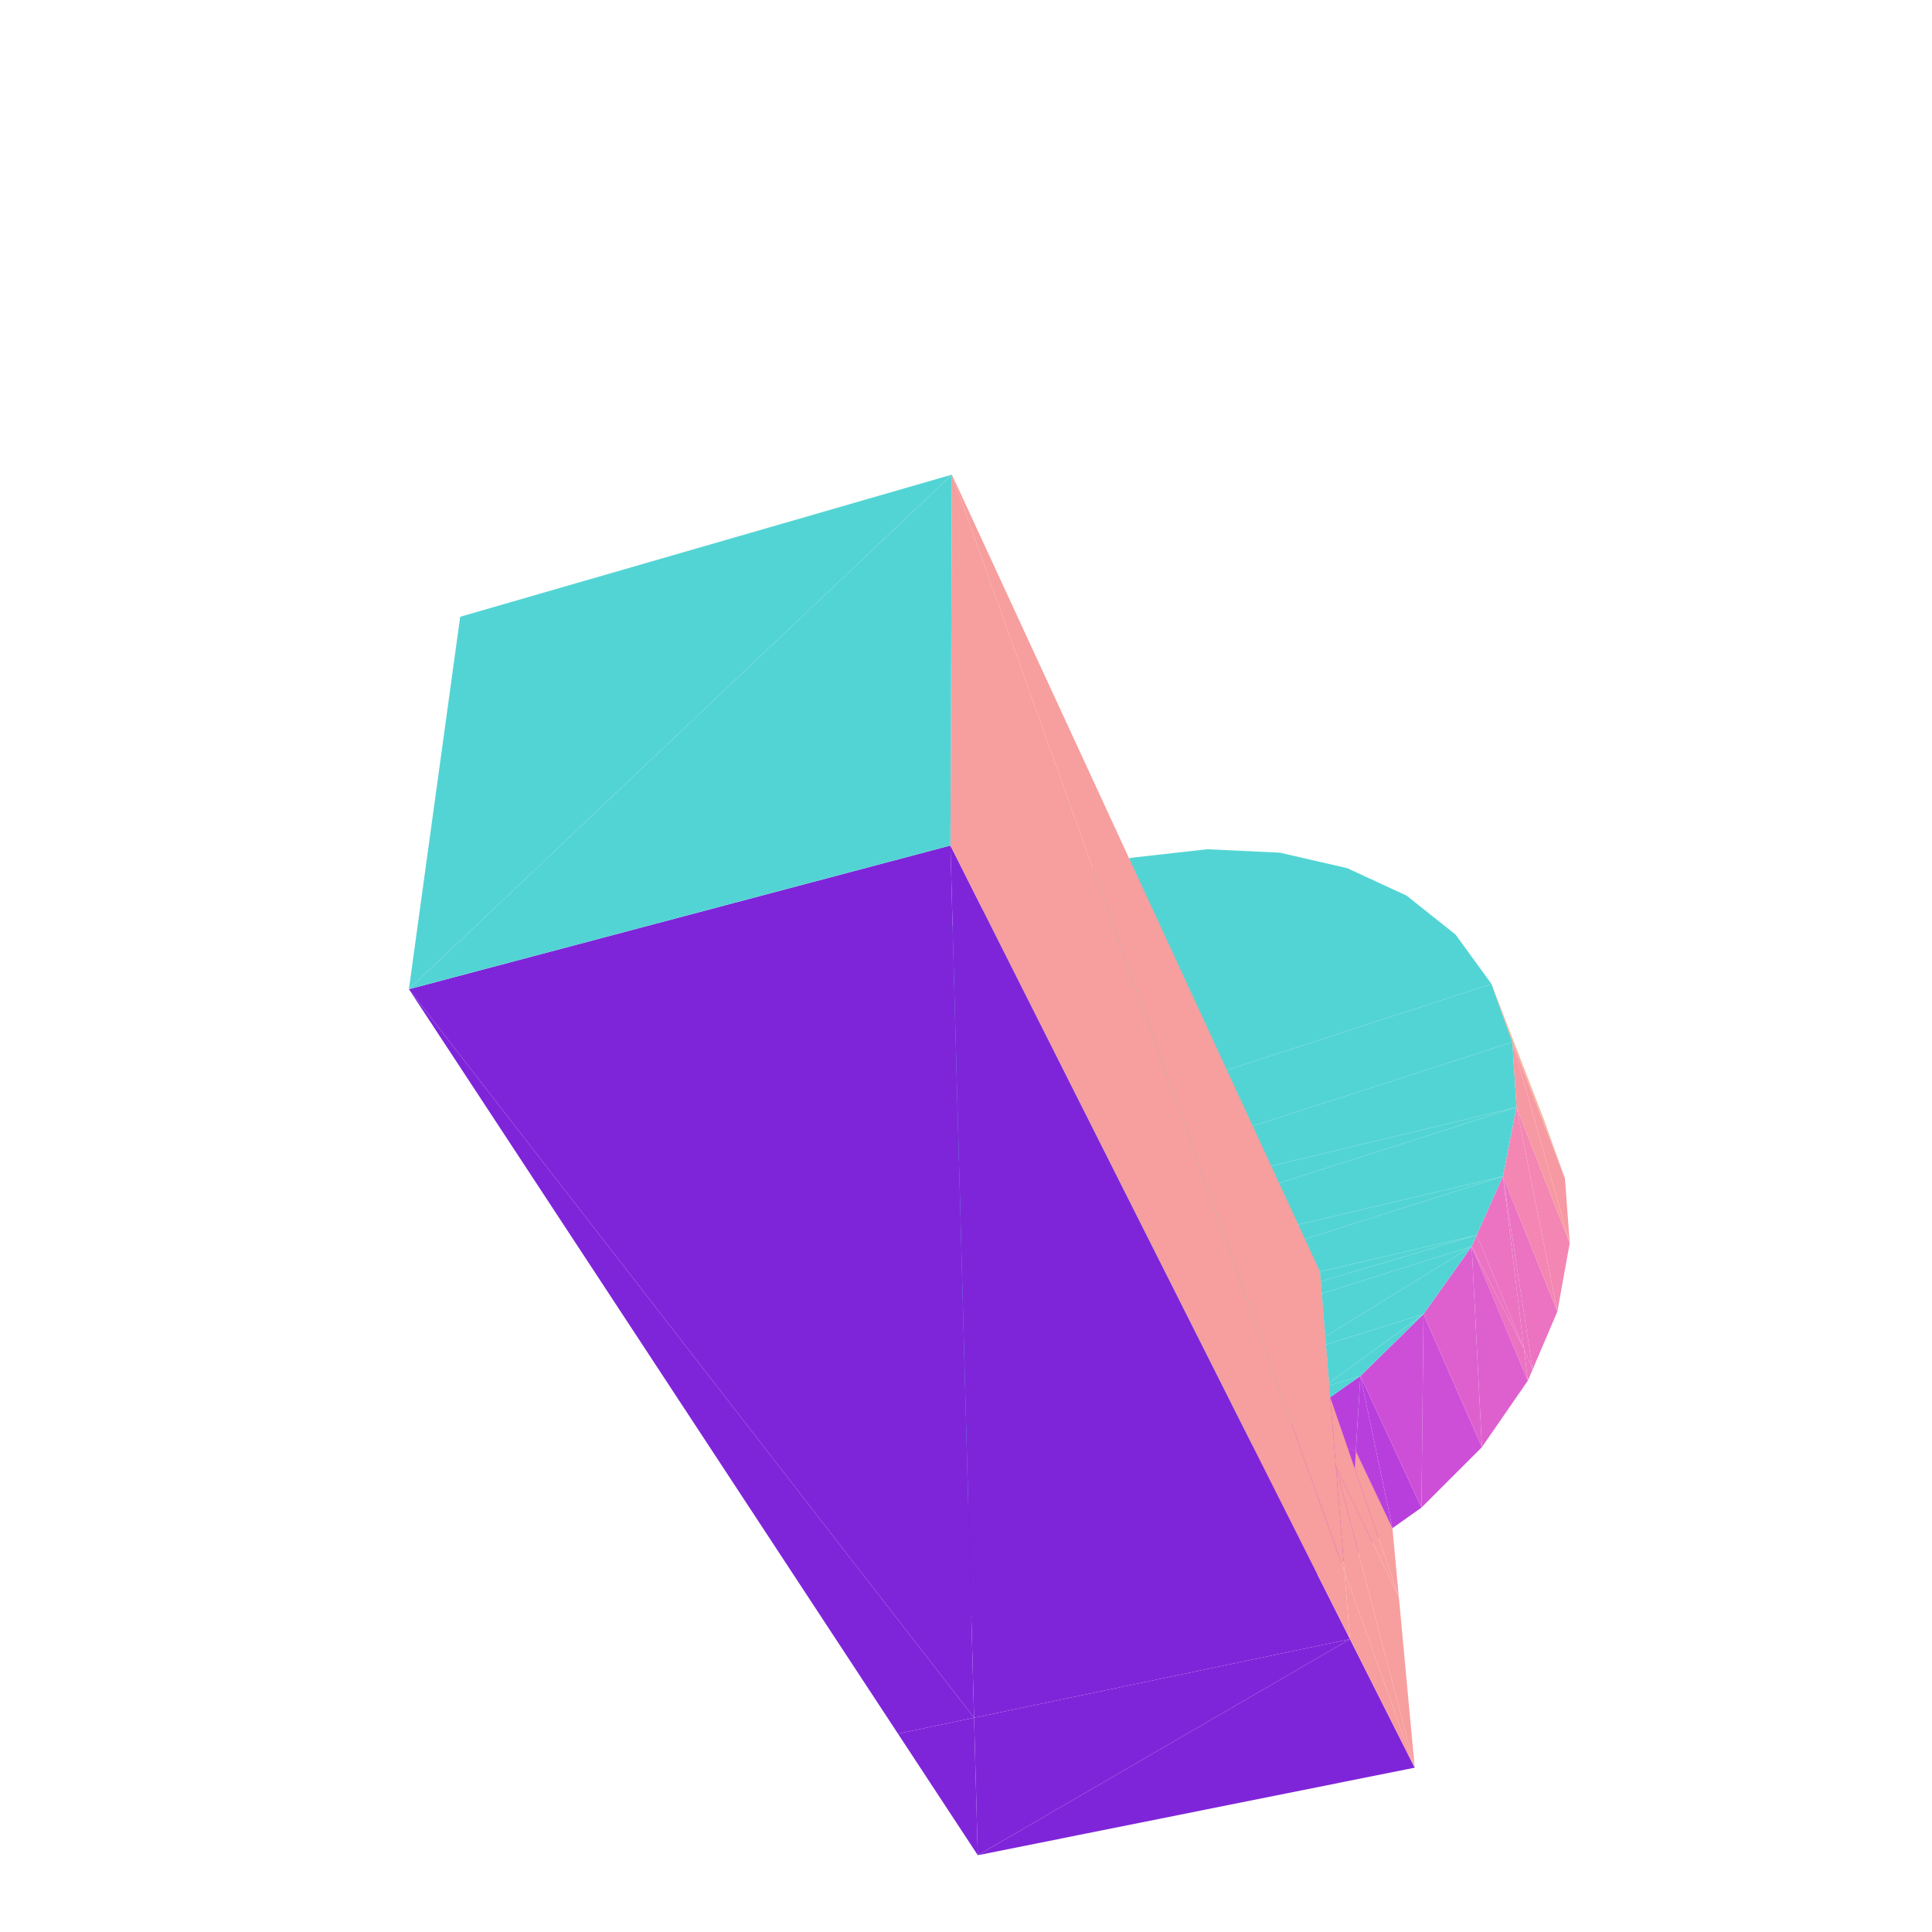
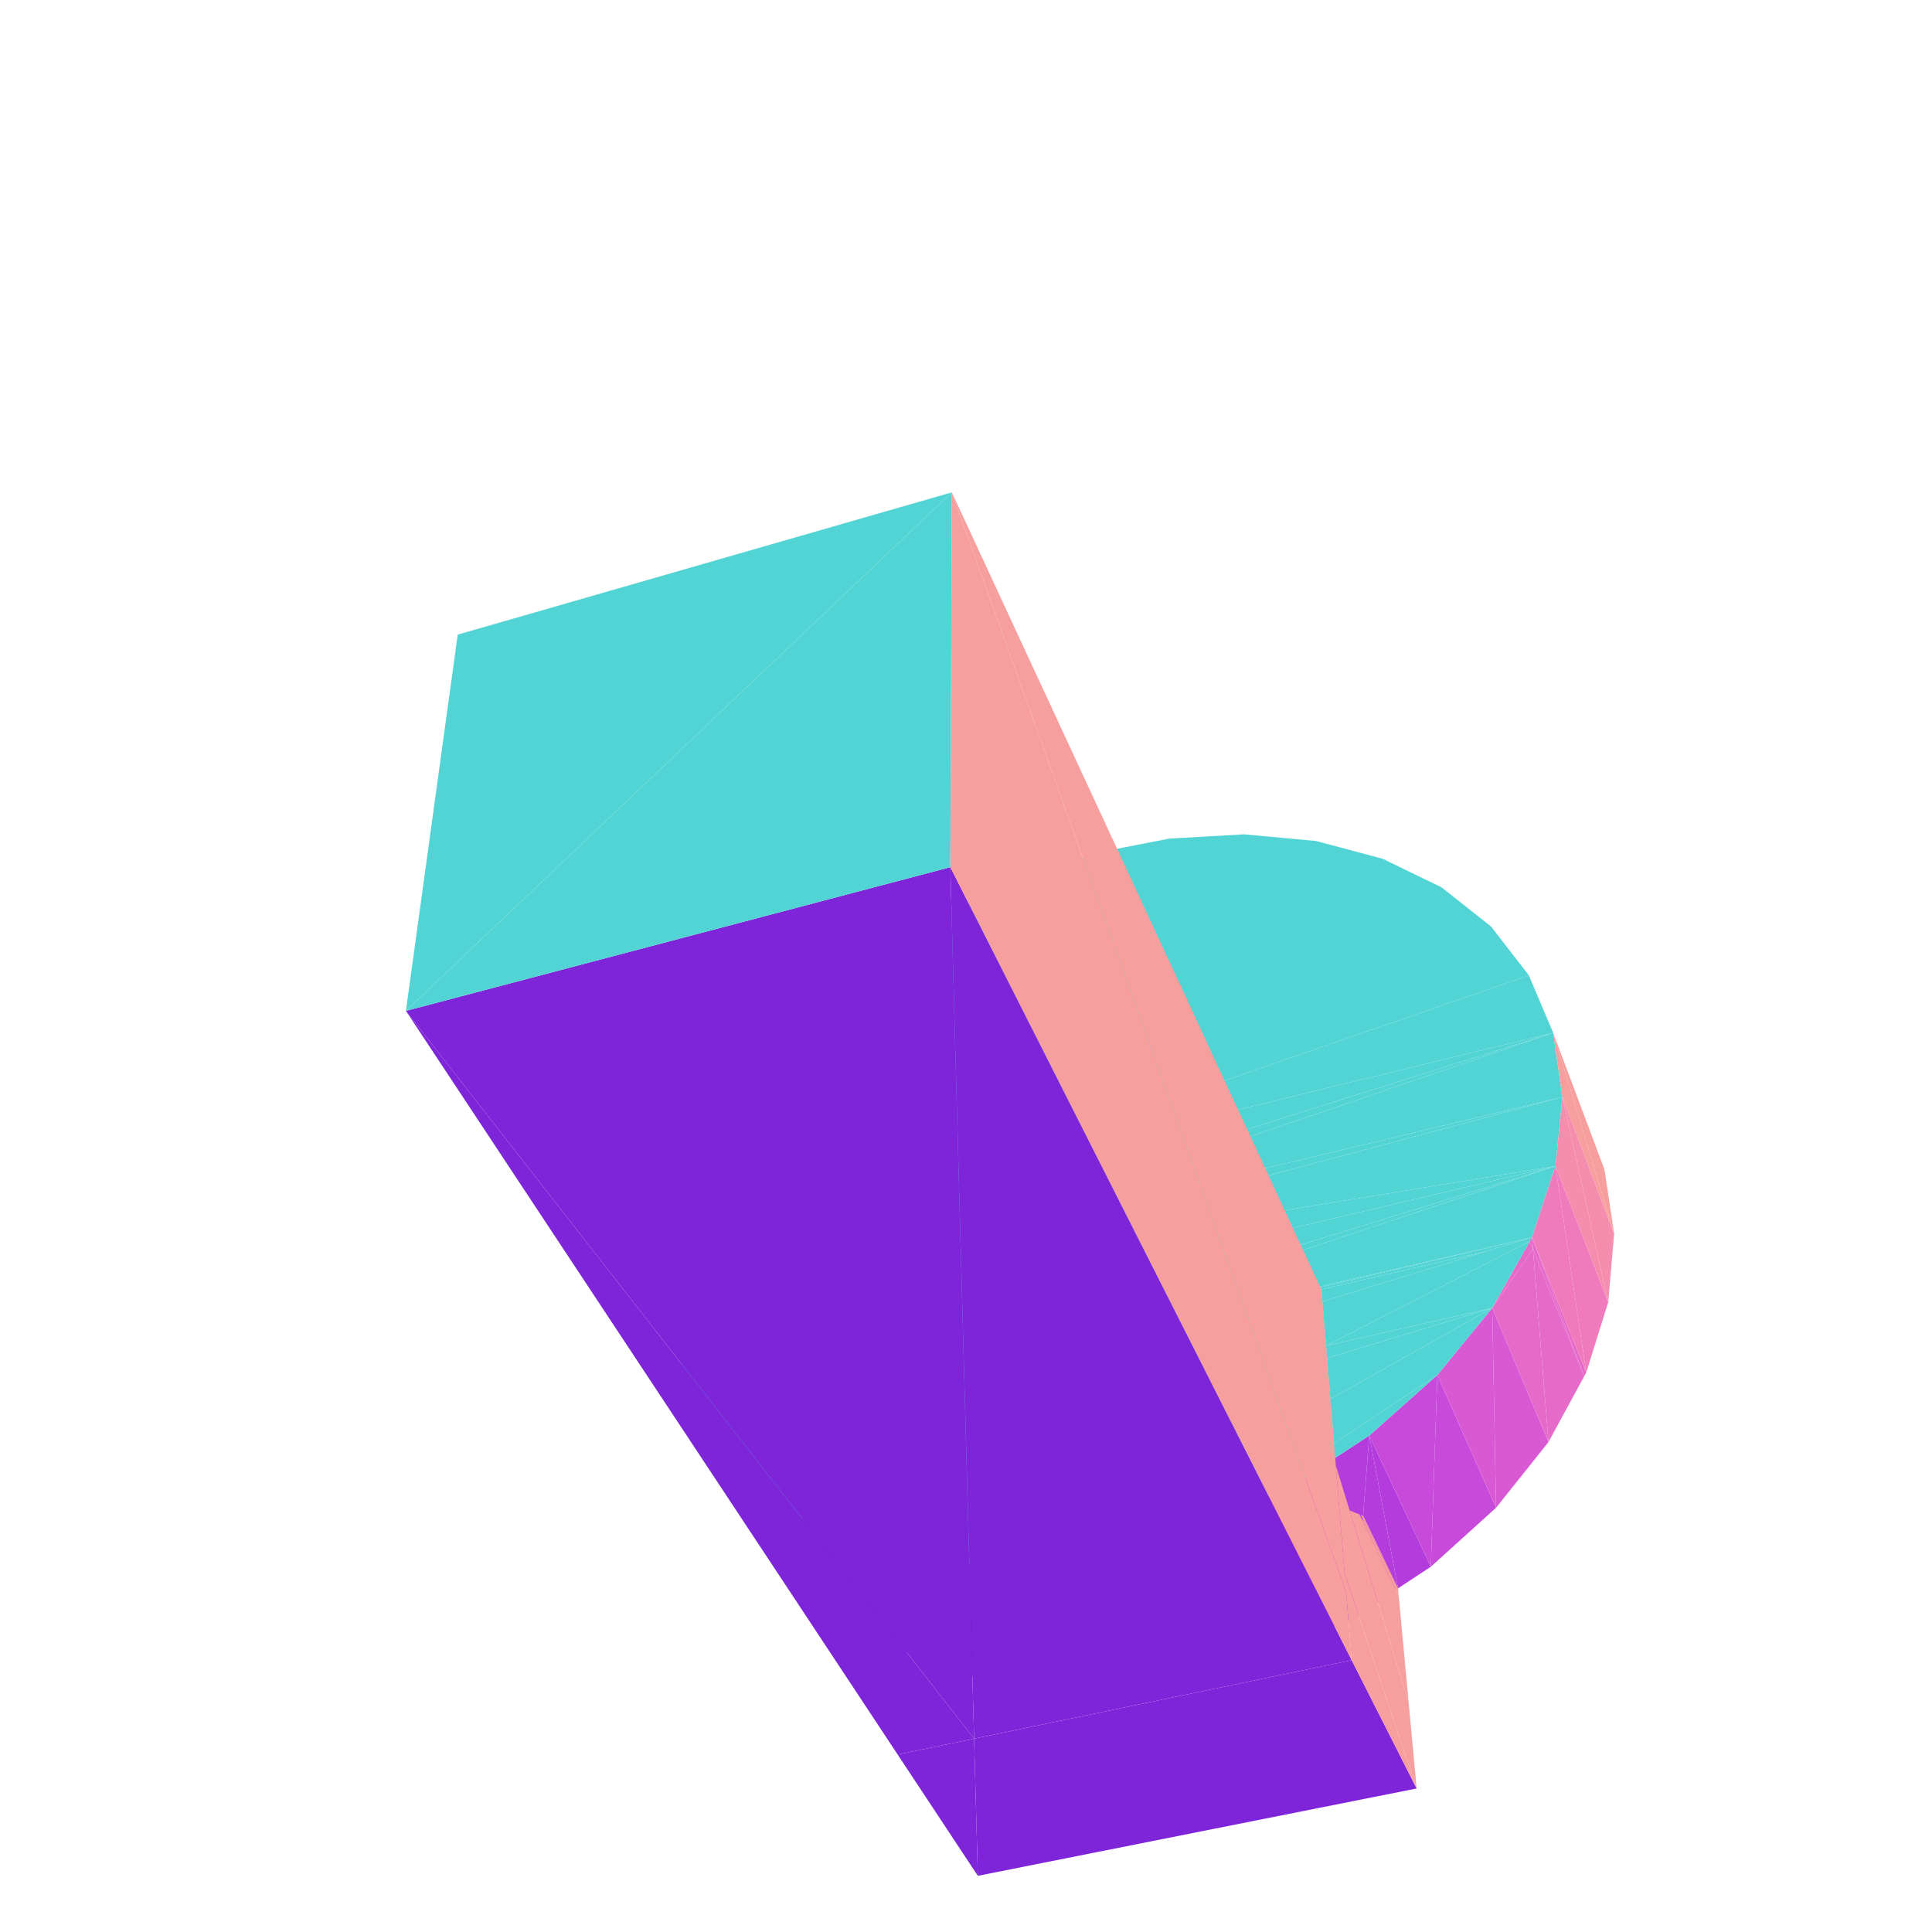
<svg xmlns="http://www.w3.org/2000/svg" viewBox="-250 -250 500 500" width="500" height="500">
-   <path d="M42.923,-28.032L23.379,-22.92L4.427,-15.087zM4.427,-15.087L-13.326,-4.799L62.428,-30.215zM4.427,-15.087L62.428,-30.215L42.923,-28.032zM-13.326,-4.799L-29.306,7.621L81.235,-29.331zM-13.326,-4.799L81.235,-29.331L62.428,-30.215zM-29.306,7.621L-42.97,21.793L98.67,-25.317zM-29.306,7.621L98.67,-25.317L81.235,-29.331zM-42.97,21.793L-53.812,37.28L114.049,-18.201zM-42.97,21.793L114.049,-18.201L98.67,-25.317zM-53.812,37.28L-61.378,53.585L136.004,4.652zM-53.812,37.28L126.703,-8.124L114.049,-18.201zM-61.378,53.585L-65.282,70.153L136.004,4.652zM-53.812,37.28L136.004,4.652L126.703,-8.124z" style="fill:rgb(83,212,212)" />
-   <path d="M149.585,39.854L136.004,4.652L155.007,54.949z" style="fill:rgb(245,171,144)" />
-   <path d="M-65.282,70.153L-65.226,86.374L141.402,19.724zM-65.282,70.153L141.402,19.724L136.004,4.652z" style="fill:rgb(83,212,212)" />
-   <path d="M155.007,54.949L141.402,19.724L156.243,71.702z" style="fill:rgb(247,153,162)" />
-   <path d="M-20.231,158.252L-40.323,126.35L-32.461,146.957z" style="fill:rgb(32,47,158)" />
-   <path d="M155.007,54.949L136.004,4.652L141.402,19.724z" style="fill:rgb(245,171,144)" />
-   <path d="M-65.226,86.374L-61.034,101.595L142.474,36.544z" style="fill:rgb(83,212,212)" />
-   <path d="M-32.461,146.957L-40.323,126.35L-52.679,115.143z" style="fill:rgb(32,47,158)" />
-   <path d="M-61.034,101.595L-54.029,112.954L-22.961,105.728zM-65.226,86.374L142.474,36.544L141.402,19.724z" style="fill:rgb(83,212,212)" />
-   <path d="M156.243,71.702L142.474,36.544L153.052,89.423z" style="fill:rgb(243,134,179)" />
-   <path d="M-52.679,115.143L-22.961,105.728L-54.029,112.954z" style="fill:rgb(83,212,212)" />
-   <path d="M-4.53,166.656L-24.335,134.604L-20.231,158.252z" style="fill:rgb(49,39,175)" />
-   <path d="M-4.834,155.987L-4.53,166.656L2.904,168.656z" style="fill:rgb(69,33,191)" />
-   <path d="M156.243,71.702L141.402,19.724L142.474,36.544z" style="fill:rgb(247,153,162)" />
-   <path d="M-52.679,115.143L-16.268,104.171L-22.961,105.728zM-52.679,115.143L-16.304,106.705L-16.268,104.171zM-61.034,101.595L-22.961,105.728L138.974,54.425zM-16.304,106.705L-52.679,115.143L-40.323,126.35z" style="fill:rgb(83,212,212)" />
-   <path d="M-20.231,158.252L-24.335,134.604L-40.323,126.35z" style="fill:rgb(49,39,175)" />
-   <path d="M144.401,99.057L145.405,107.318L146.636,104.437z" style="fill:rgb(235,115,194)" />
-   <path d="M-4.834,155.987L-24.335,134.604L-4.53,166.656z" style="fill:rgb(69,33,191)" />
-   <path d="M138.974,54.425L146.636,104.437L153.052,89.423z" style="fill:rgb(235,115,194)" />
-   <path d="M-61.034,101.595L138.974,54.425L142.474,36.544zM-16.304,106.705L-40.323,126.35L-16.476,118.859z" style="fill:rgb(83,212,212)" />
-   <path d="M-5.309,139.388L2.904,168.656L14.055,171.656z" style="fill:rgb(69,33,191)" />
-   <path d="M153.052,89.423L142.474,36.544L138.974,54.425z" style="fill:rgb(243,134,179)" />
-   <path d="M91.806,81.629L-16.268,104.171L-16.304,106.705z" style="fill:rgb(83,212,212)" />
-   <path d="M138.974,54.425L144.401,99.057L146.636,104.437z" style="fill:rgb(235,115,194)" />
-   <path d="M-5.309,139.388L-4.834,155.987L2.904,168.656z" style="fill:rgb(69,33,191)" />
-   <path d="M-16.476,118.859L-40.323,126.35L-16.505,120.909zM-16.476,118.859L91.806,81.629L-16.304,106.705z" style="fill:rgb(83,212,212)" />
-   <path d="M144.401,99.057L130.874,72.566L145.405,107.318z" style="fill:rgb(235,115,194)" />
-   <path d="M-16.505,120.909L-40.323,126.35L-24.335,134.604z" style="fill:rgb(83,212,212)" />
-   <path d="M145.405,107.318L130.874,72.566L133.521,124.522z" style="fill:rgb(222,96,207)" />
-   <path d="M34.73,172.889L15.946,140.341L14.055,171.656z" style="fill:rgb(91,32,204)" />
-   <path d="M91.806,81.629L91.597,79.083L-16.268,104.171z" style="fill:rgb(83,212,212)" />
-   <path d="M-4.834,155.987L-16.727,136.516L-24.335,134.604z" style="fill:rgb(69,33,191)" />
-   <path d="M-16.505,120.909L92.062,84.76L-16.476,118.859zM-22.961,105.728L132.178,69.645L138.974,54.425zM-16.505,120.909L-24.335,134.604L-16.666,132.212z" style="fill:rgb(83,212,212)" />
-   <path d="M144.401,99.057L138.974,54.425L132.178,69.645z" style="fill:rgb(235,115,194)" />
-   <path d="M-4.834,155.987L-5.309,139.388L-16.727,136.516z" style="fill:rgb(69,33,191)" />
-   <path d="M-16.666,132.212L-24.335,134.604L-16.675,132.876zM-16.476,118.859L92.062,84.76L91.806,81.629z" style="fill:rgb(83,212,212)" />
-   <path d="M133.521,124.522L118.406,90.09L117.875,140.161z" style="fill:rgb(205,79,215)" />
-   <path d="M-16.675,132.876L-24.335,134.604L-16.727,136.516z" style="fill:rgb(83,212,212)" />
-   <path d="M56.534,170.184L38.437,137.3L34.73,172.889z" style="fill:rgb(115,34,214)" />
-   <path d="M100.888,125.552L99.19,153.418L110.361,145.492z" style="fill:rgb(185,63,221)" />
-   <path d="M144.401,99.057L132.178,69.645L130.874,72.566z" style="fill:rgb(235,115,194)" />
-   <path d="M14.055,171.656L15.946,140.341L-5.309,139.388z" style="fill:rgb(91,32,204)" />
-   <path d="M-16.666,132.212L92.972,95.9L-16.505,120.909zM-16.505,120.909L92.972,95.9L92.062,84.76z" style="fill:rgb(83,212,212)" />
-   <path d="M102.073,106.101L110.361,145.492L117.875,140.161z" style="fill:rgb(185,63,221)" />
-   <path d="M91.806,81.629L132.178,69.645L91.597,79.083z" style="fill:rgb(83,212,212)" />
-   <path d="M78.39,163.596L61.051,130.335L56.534,170.184z" style="fill:rgb(139,40,220)" />
-   <path d="M-16.675,132.876L93.142,97.969L-16.666,132.212z" style="fill:rgb(83,212,212)" />
-   <path d="M99.19,153.418L82.632,119.756L78.39,163.596z" style="fill:rgb(163,50,222)" />
-   <path d="M133.521,124.522L130.874,72.566L118.406,90.09z" style="fill:rgb(222,96,207)" />
-   <path d="M92.062,84.76L130.874,72.566L91.806,81.629zM91.806,81.629L130.874,72.566L132.178,69.645zM-16.727,136.516L93.956,107.931L-16.675,132.876z" style="fill:rgb(83,212,212)" />
-   <path d="M112.018,163.3L110.361,145.492L94.256,111.592z" style="fill:rgb(247,158,158)" />
-   <path d="M34.73,172.889L38.437,137.3L15.946,140.341z" style="fill:rgb(115,34,214)" />
-   <path d="M-16.666,132.212L93.142,97.969L92.972,95.9zM92.972,95.9L130.874,72.566L92.062,84.76z" style="fill:rgb(83,212,212)" />
-   <path d="M102.073,106.101L100.888,125.552L110.361,145.492z" style="fill:rgb(185,63,221)" />
-   <path d="M-16.727,136.516L-5.309,139.388L94.011,108.6z" style="fill:rgb(83,212,212)" />
-   <path d="M100.888,125.552L82.632,119.756L99.19,153.418z" style="fill:rgb(185,63,221)" />
-   <path d="M117.875,140.161L118.406,90.09L102.073,106.101z" style="fill:rgb(205,79,215)" />
-   <path d="M-16.675,132.876L93.956,107.931L93.142,97.969z" style="fill:rgb(83,212,212)" />
-   <path d="M56.534,170.184L61.051,130.335L38.437,137.3z" style="fill:rgb(139,40,220)" />
-   <path d="M92.972,95.9L118.406,90.09L130.874,72.566zM93.142,97.969L118.406,90.09L92.972,95.9zM-16.727,136.516L94.011,108.6L93.956,107.931z" style="fill:rgb(83,212,212)" />
-   <path d="M78.39,163.596L82.632,119.756L61.051,130.335z" style="fill:rgb(163,50,222)" />
-   <path d="M82.632,119.756L-5.309,139.388L15.946,140.341zM93.956,107.931L118.406,90.09L93.142,97.969zM94.011,108.6L-5.309,139.388L82.632,119.756z" style="fill:rgb(83,212,212)" />
-   <path d="M100.888,125.552L102.073,106.101L94.256,111.592zM100.888,125.552L94.256,111.592L82.632,119.756z" style="fill:rgb(185,63,221)" />
-   <path d="M93.956,107.931L102.073,106.101L118.406,90.09zM61.051,130.335L15.946,140.341L38.437,137.3zM94.011,108.6L102.073,106.101L93.956,107.931zM82.632,119.756L15.946,140.341L61.051,130.335z" style="fill:rgb(83,212,212)" />
-   <path d="M112.018,163.3L94.256,111.592L95.724,129.555z" style="fill:rgb(247,158,158)" />
-   <path d="M94.011,108.6L94.256,111.592L102.073,106.101zM94.011,108.6L82.632,119.756L94.256,111.592z" style="fill:rgb(83,212,212)" />
-   <path d="M95.724,129.555L116.126,207.474L112.018,163.3z" style="fill:rgb(247,158,158)" />
-   <path d="M2.087,194.558L-17.61,198.678L3.051,230.131zM99.375,174.205L3.051,230.131L116.126,207.474z" style="fill:rgb(127,37,217)" />
-   <path d="M95.724,129.555L97.941,156.668L116.126,207.474z" style="fill:rgb(247,158,158)" />
-   <path d="M99.375,174.205L2.087,194.558L3.051,230.131z" style="fill:rgb(127,37,217)" />
-   <path d="M97.941,156.668L99.375,174.205L116.126,207.474zM91.597,79.083L-3.65,-127.17L97.941,156.668z" style="fill:rgb(247,158,158)" />
-   <path d="M2.087,194.558L-144.177,6.004L-17.61,198.678zM99.375,174.205L-4.034,-31.185L2.087,194.558z" style="fill:rgb(127,37,217)" />
-   <path d="M97.941,156.668L-4.034,-31.185L99.375,174.205zM97.941,156.668L-3.65,-127.17L-4.034,-31.185z" style="fill:rgb(247,158,158)" />
-   <path d="M-144.177,6.004L-3.65,-127.17L-130.905,-90.383z" style="fill:rgb(83,212,212)" />
-   <path d="M2.087,194.558L-4.034,-31.185L-144.177,6.004z" style="fill:rgb(127,37,217)" />
-   <path d="M-3.65,-127.17L-144.177,6.004L-4.034,-31.185z" style="fill:rgb(83,212,212)" />
+   <path d="M-14.677,-7.837L-22.22,-3.083L-14.709,-5.554zM-14.709,-5.554L-22.22,-3.083L-14.716,-5.031zM-4.904,-13.995L52.622,-32.974L13.665,-22.762zM-14.716,-5.031L-22.22,-3.083L-37.823,9.699zM33.008,-29.153L13.665,-22.762L52.622,-32.974zM-14.677,-7.837L71.984,-34.075L-4.904,-13.995zM-14.716,-5.031L-37.823,9.699L-14.819,2.163zM-14.677,-7.837L-14.709,-5.554L71.984,-34.075zM-14.716,-5.031L71.984,-34.075L-14.709,-5.554zM71.984,-34.075L52.622,-32.974L-4.904,-13.995zM-14.819,2.163L-37.823,9.699L-14.842,3.783zM-14.842,3.783L-37.823,9.699L-14.865,5.409zM-14.865,5.409L-37.823,9.699L-51.274,24.038zM-14.819,2.163L90.553,-32.357L-14.716,-5.031zM-14.865,5.409L-51.274,24.038L-14.998,14.799zM-14.716,-5.031L90.553,-32.357L71.984,-34.075zM-14.842,3.783L90.553,-32.357L-14.819,2.163zM-14.998,14.799L-51.274,24.038L-62.162,39.578zM-14.865,5.409L107.769,-27.777L-14.842,3.783zM-14.998,14.799L-62.162,39.578L-15.134,24.36zM-14.842,3.783L107.769,-27.777L90.553,-32.357zM-15.134,24.36L-62.162,39.578L-15.182,27.764zM-15.182,27.764L-62.162,39.578L-70.105,55.917zM-14.998,14.799L123.065,-20.362L-14.865,5.409zM-15.134,24.36L123.065,-20.362L-14.998,14.799zM-14.865,5.409L123.065,-20.362L107.769,-27.777zM-15.182,27.764L-70.105,55.917L-15.332,38.329zM-15.182,27.764L123.065,-20.362L-15.134,24.36zM-15.332,38.329L-70.105,55.917L-15.39,42.354zM-15.39,42.354L-70.105,55.917L-74.77,72.604zM-15.332,38.329L135.878,-10.223L-15.182,27.764zM-15.39,42.354L-74.77,72.604L-15.551,53.753zM-15.182,27.764L135.878,-10.223L123.065,-20.362zM-15.39,42.354L135.878,-10.223L-15.332,38.329zM-15.551,53.753L-74.77,72.604L-15.614,58.172zM-15.614,58.172L-74.77,72.604L-75.881,89.144zM-15.551,53.753L145.672,2.433L-15.39,42.354zM-15.614,58.172L-75.881,89.144L-15.785,70.192zM-15.39,42.354L145.672,2.433L135.878,-10.223zM-15.614,58.172L145.672,2.433L-15.551,53.753zM-15.785,70.192L-75.881,89.144L-15.85,74.745zM-15.85,74.745L-75.881,89.144L-15.915,79.336zM-15.915,79.336L-75.881,89.144L-73.242,105.002zM-15.785,70.192L151.962,17.291L-15.614,58.172z" style="fill:rgb(83,212,212)" />
+   <path d="M-35.875,164.029L-56.49,132.399L-46.112,151.198z" style="fill:rgb(25,53,148)" />
+   <path d="M-15.915,79.336L-73.242,105.002L-16.088,91.53zM-15.614,58.172L151.962,17.291L145.672,2.433zM-15.85,74.745L151.962,17.291L-15.785,70.192z" style="fill:rgb(83,212,212)" />
+   <path d="M165.237,52.691L151.962,17.291L167.742,69.274z" style="fill:rgb(247,158,158)" />
+   <path d="M-46.112,151.198L-56.49,132.399L-66.765,119.612z" style="fill:rgb(25,53,148)" />
+   <path d="M-16.088,91.53L-73.242,105.002L-66.765,119.612zM-15.915,79.336L154.35,33.921L-15.85,74.745zM-16.088,91.53L-66.765,119.612L-16.265,103.993z" style="fill:rgb(83,212,212)" />
+   <path d="M-22.183,174.532L-42.614,142.802L-35.875,164.029z" style="fill:rgb(38,43,165)" />
+   <path d="M167.742,69.274L154.35,33.921L166.206,86.996z" style="fill:rgb(245,141,174)" />
+   <path d="M-15.85,74.745L154.35,33.921L151.962,17.291zM-16.265,103.993L-66.765,119.612L-16.321,107.927z" style="fill:rgb(83,212,212)" />
+   <path d="M167.742,69.274L151.962,17.291L154.35,33.921z" style="fill:rgb(247,158,158)" />
+   <path d="M-16.088,91.53L152.56,51.778L-15.915,79.336z" style="fill:rgb(83,212,212)" />
+   <path d="M-35.875,164.029L-42.614,142.802L-56.49,132.399z" style="fill:rgb(38,43,165)" />
+   <path d="M-16.321,107.927L-66.765,119.612L-56.49,132.399zM-16.265,103.993L152.56,51.778L-16.088,91.53z" style="fill:rgb(83,212,212)" />
+   <path d="M-5.409,182.202L-25.504,150.31L-22.183,174.532z" style="fill:rgb(55,36,180)" />
+   <path d="M-16.321,107.927L-56.49,132.399L-16.494,120.145z" style="fill:rgb(83,212,212)" />
+   <path d="M-5.536,170.477L-5.409,182.202L2.941,184.111z" style="fill:rgb(74,33,194)" />
+   <path d="M-15.915,79.336L152.56,51.778L154.35,33.921z" style="fill:rgb(83,212,212)" />
+   <path d="M166.206,86.996L152.56,51.778L160.517,105.21z" style="fill:rgb(239,123,188)" />
+   <path d="M-16.321,107.927L152.56,51.778L-16.265,103.993zM-16.494,120.145L-56.49,132.399L-16.539,123.296z" style="fill:rgb(83,212,212)" />
+   <path d="M166.206,86.996L154.35,33.921L152.56,51.778z" style="fill:rgb(245,141,174)" />
+   <path d="M-22.183,174.532L-25.504,150.31L-42.614,142.802z" style="fill:rgb(55,36,180)" />
+   <path d="M-16.539,123.296L-56.49,132.399L-42.614,142.802zM-16.494,120.145L91.976,83.711L-16.333,108.778zM-16.333,108.778L146.48,70.213L-16.321,107.927z" style="fill:rgb(83,212,212)" />
+   <path d="M-5.536,170.477L-25.504,150.31L-5.409,182.202z" style="fill:rgb(74,33,194)" />
+   <path d="M146.48,70.213L159.974,106.21L160.517,105.21z" style="fill:rgb(229,106,201)" />
+   <path d="M-5.709,154.503L2.941,184.111L13.906,186.617z" style="fill:rgb(74,33,194)" />
+   <path d="M-16.539,123.296L-42.614,142.802L-16.705,134.933z" style="fill:rgb(83,212,212)" />
+   <path d="M146.726,73.261L150.748,123.196L159.974,106.21z" style="fill:rgb(229,106,201)" />
+   <path d="M-5.709,154.503L-5.536,170.477L2.941,184.111z" style="fill:rgb(74,33,194)" />
+   <path d="M93.169,98.298L-16.494,120.145L-16.539,123.296zM-16.321,107.927L146.48,70.213L152.56,51.778zM-16.705,134.933L-42.614,142.802L-16.734,136.992zM-16.494,120.145L92.231,86.834L91.976,83.711z" style="fill:rgb(83,212,212)" />
+   <path d="M160.517,105.21L152.56,51.778L146.48,70.213z" style="fill:rgb(239,123,188)" />
+   <path d="M-16.734,136.992L-42.614,142.802L-25.504,150.31zM-16.705,134.933L93.169,98.298L-16.539,123.296zM-16.333,108.778L134.69,73.825L146.48,70.213z" style="fill:rgb(83,212,212)" />
+   <path d="M35.058,187.483L16.052,155.084L13.906,186.617z" style="fill:rgb(94,32,205)" />
+   <path d="M93.169,98.298L92.231,86.834L-16.494,120.145z" style="fill:rgb(83,212,212)" />
+   <path d="M146.48,70.213L146.726,73.261L159.974,106.21z" style="fill:rgb(229,106,201)" />
+   <path d="M150.748,123.196L136.189,88.496L137.179,140.199z" style="fill:rgb(216,89,211)" />
+   <path d="M-5.536,170.477L-16.949,152.122L-25.504,150.31z" style="fill:rgb(74,33,194)" />
+   <path d="M-16.734,136.992L93.429,101.483L-16.705,134.933zM-16.734,136.992L-25.504,150.31L-16.886,147.713zM92.231,86.834L134.69,73.825L91.976,83.711z" style="fill:rgb(83,212,212)" />
+   <path d="M-5.536,170.477L-5.709,154.503L-16.949,152.122z" style="fill:rgb(74,33,194)" />
+   <path d="M-16.886,147.713L-25.504,150.31L-16.896,148.403z" style="fill:rgb(83,212,212)" />
+   <path d="M146.726,73.261L136.189,88.496L150.748,123.196z" style="fill:rgb(229,106,201)" />
+   <path d="M57.209,184.661L38.914,151.923L35.058,187.483z" style="fill:rgb(116,34,214)" />
+   <path d="M-16.896,148.403L-25.504,150.31L-16.949,152.122z" style="fill:rgb(83,212,212)" />
+   <path d="M102.77,142.301L100.77,168.328L111.809,161.059z" style="fill:rgb(180,60,221)" />
+   <path d="M-16.705,134.933L93.429,101.483L93.169,98.298z" style="fill:rgb(83,212,212)" />
+   <path d="M137.179,140.199L121.981,105.856L120.295,155.471z" style="fill:rgb(199,74,218)" />
+   <path d="M13.906,186.617L16.052,155.084L-5.709,154.503z" style="fill:rgb(94,32,205)" />
+   <path d="M93.169,98.298L134.69,73.825L92.231,86.834zM-16.886,147.713L94.295,112.07L-16.734,136.992zM145.908,71.229L146.48,70.213L134.69,73.825zM93.169,98.298L145.908,71.229L134.69,73.825z" style="fill:rgb(83,212,212)" />
+   <path d="M146.726,73.261L146.48,70.213L145.908,71.229z" style="fill:rgb(229,106,201)" />
+   <path d="M79.433,178.198L61.915,145.076L57.209,184.661z" style="fill:rgb(138,40,220)" />
+   <path d="M104.367,121.526L111.809,161.059L120.295,155.471z" style="fill:rgb(180,60,221)" />
+   <path d="M-16.734,136.992L94.295,112.07L93.429,101.483zM-16.896,148.403L94.465,114.15L-16.886,147.713z" style="fill:rgb(83,212,212)" />
+   <path d="M100.77,168.328L84.056,134.798L79.433,178.198z" style="fill:rgb(160,49,222)" />
+   <path d="M111.809,161.059L95.698,129.237L111.988,162.985z" style="fill:rgb(247,158,158)" />
+   <path d="M146.726,73.261L145.908,71.229L136.189,88.496z" style="fill:rgb(229,106,201)" />
+   <path d="M93.169,98.298L136.189,88.496L145.908,71.229z" style="fill:rgb(83,212,212)" />
+   <path d="M137.179,140.199L136.189,88.496L121.981,105.856z" style="fill:rgb(216,89,211)" />
+   <path d="M93.429,101.483L136.189,88.496L93.169,98.298z" style="fill:rgb(83,212,212)" />
+   <path d="M35.058,187.483L38.914,151.923L16.052,155.084z" style="fill:rgb(116,34,214)" />
+   <path d="M-16.949,152.122L95.233,123.55L-16.896,148.403zM-16.886,147.713L94.465,114.15L94.295,112.07z" style="fill:rgb(83,212,212)" />
+   <path d="M104.367,121.526L102.77,142.301L111.809,161.059zM102.77,142.301L84.056,134.798L100.77,168.328z" style="fill:rgb(180,60,221)" />
+   <path d="M-16.949,152.122L-5.709,154.503L95.29,124.245zM94.295,112.07L136.189,88.496L93.429,101.483z" style="fill:rgb(83,212,212)" />
+   <path d="M114.569,190.737L111.988,162.985L95.698,129.237z" style="fill:rgb(247,158,158)" />
+   <path d="M120.295,155.471L121.981,105.856L104.367,121.526z" style="fill:rgb(199,74,218)" />
+   <path d="M-16.896,148.403L95.233,123.55L94.465,114.15z" style="fill:rgb(83,212,212)" />
+   <path d="M57.209,184.661L61.915,145.076L38.914,151.923z" style="fill:rgb(138,40,220)" />
+   <path d="M111.809,161.059L95.539,127.294L95.698,129.237z" style="fill:rgb(247,158,158)" />
+   <path d="M79.433,178.198L84.056,134.798L61.915,145.076z" style="fill:rgb(160,49,222)" />
+   <path d="M94.295,112.07L121.981,105.856L136.189,88.496zM-16.949,152.122L95.29,124.245L95.233,123.55zM94.465,114.15L121.981,105.856L94.295,112.07zM84.056,134.798L-5.709,154.503L16.052,155.084zM95.29,124.245L-5.709,154.503L84.056,134.798zM95.233,123.55L121.981,105.856L94.465,114.15z" style="fill:rgb(83,212,212)" />
+   <path d="M102.77,142.301L104.367,121.526L95.539,127.294zM102.77,142.301L95.539,127.294L84.056,134.798z" style="fill:rgb(180,60,221)" />
+   <path d="M61.915,145.076L16.052,155.084L38.914,151.923zM95.233,123.55L104.367,121.526L121.981,105.856zM84.056,134.798L16.052,155.084L61.915,145.076zM95.29,124.245L104.367,121.526L95.233,123.55zM95.29,124.245L95.539,127.294L104.367,121.526zM95.29,124.245L84.056,134.798L95.539,127.294z" style="fill:rgb(83,212,212)" />
+   <path d="M2.096,199.967L-17.687,204.079L3.064,235.462z" style="fill:rgb(127,37,217)" />
+   <path d="M114.569,190.737L95.698,129.237L97.991,157.272zM97.991,157.272L116.627,212.857L114.569,190.737z" style="fill:rgb(247,158,158)" />
+   <path d="M99.821,179.654L3.064,235.462L116.627,212.857zM99.821,179.654L2.096,199.967L3.064,235.462z" style="fill:rgb(127,37,217)" />
+   <path d="M97.991,157.272L98.374,161.961L116.627,212.857zM98.374,161.961L99.821,179.654L116.627,212.857zM91.976,83.711L-3.669,-122.581L98.374,161.961z" style="fill:rgb(247,158,158)" />
+   <path d="M2.096,199.967L-144.949,11.614L-17.687,204.079zM99.821,179.654L-4.056,-25.578L2.096,199.967z" style="fill:rgb(127,37,217)" />
+   <path d="M98.374,161.961L-4.056,-25.578L99.821,179.654zM98.374,161.961L-3.669,-122.581L-4.056,-25.578z" style="fill:rgb(247,158,158)" />
+   <path d="M-144.949,11.614L-3.669,-122.581L-131.542,-85.761z" style="fill:rgb(83,212,212)" />
+   <path d="M2.096,199.967L-4.056,-25.578L-144.949,11.614z" style="fill:rgb(127,37,217)" />
+   <path d="M-3.669,-122.581L-144.949,11.614L-4.056,-25.578z" style="fill:rgb(83,212,212)" />
</svg>
